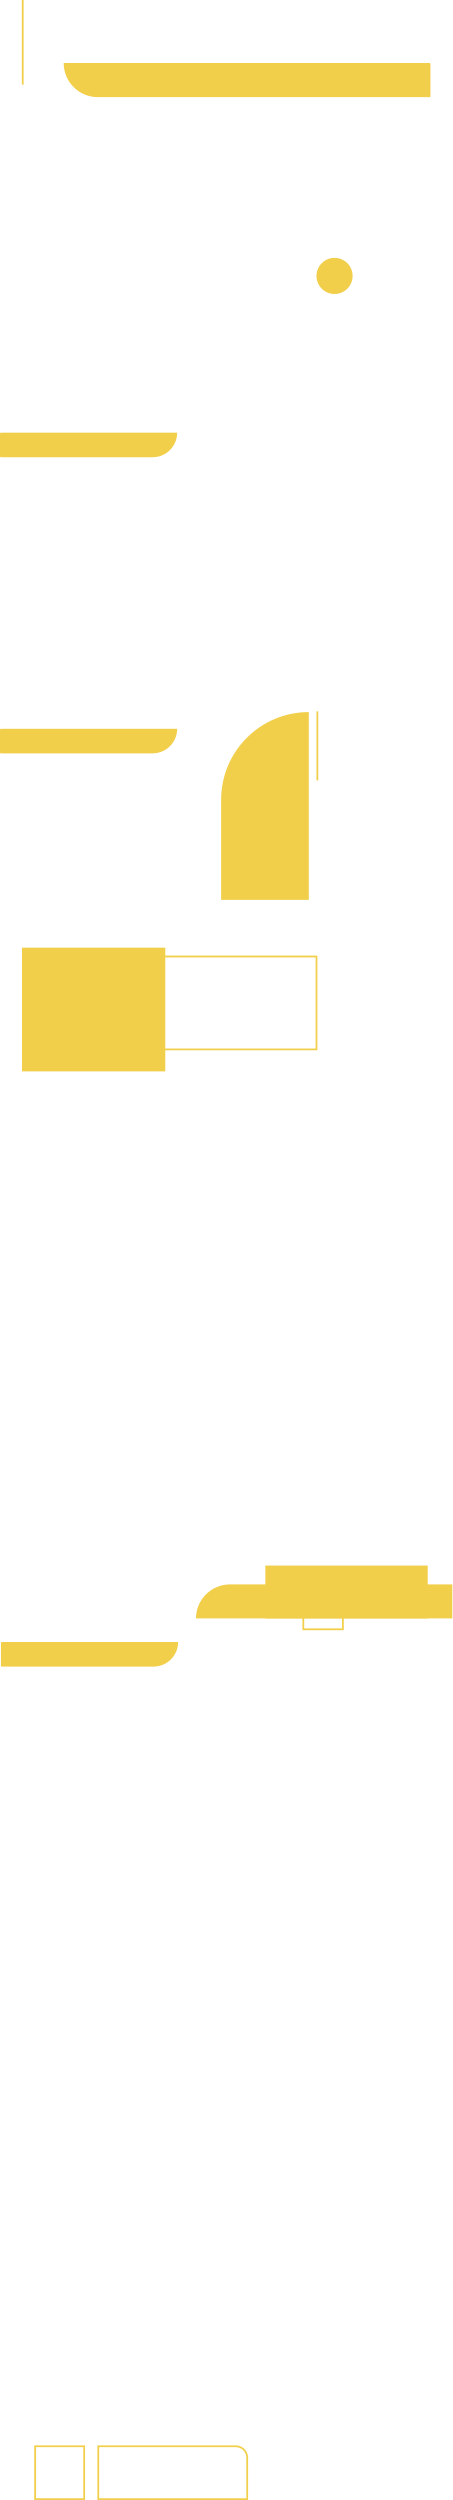
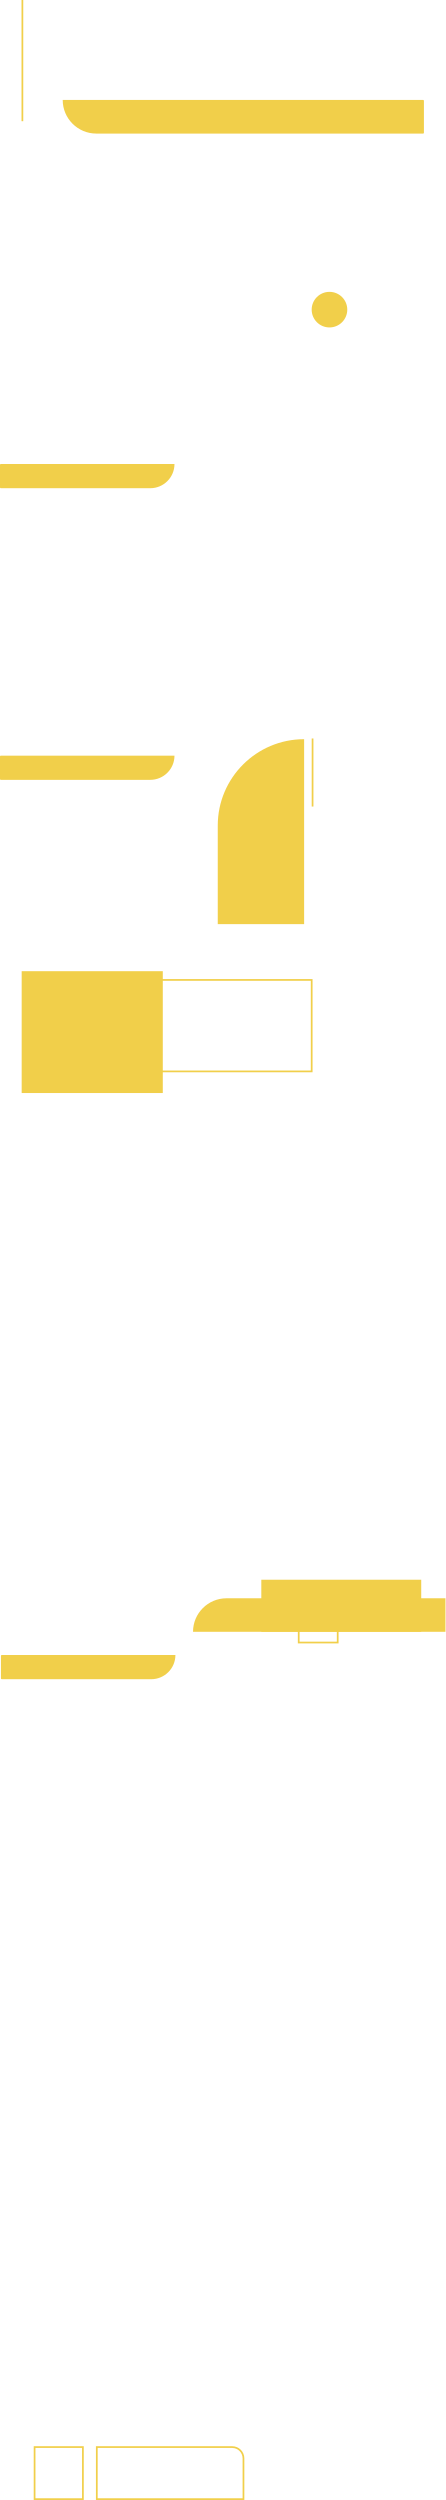
- <svg xmlns="http://www.w3.org/2000/svg" id="Calque_1" viewBox="0 0 512.89 2834.9">
+ <svg xmlns="http://www.w3.org/2000/svg" id="Calque_1" viewBox="0 0 512.89 2878.53">
  <defs>
    <style>.cls-1{fill:#f1cf4a;}.cls-2{fill:none;stroke:#f1cf4a;stroke-miterlimit:10;stroke-width:2px;}</style>
  </defs>
  <g>
-     <rect class="cls-2" x="37.67" y="2776.11" width="59.93" height="55.63" transform="translate(-2736.29 2871.57) rotate(-90)" />
-     <path class="cls-2" d="m165.92,2719.49h59.93v155.89c0,7.16-5.81,12.98-12.98,12.98h-46.96v-168.87h0Z" transform="translate(-2608.04 2999.82) rotate(-90)" />
+     <rect class="cls-2" x="37.67" y="2819.74" width="59.93" height="55.63" transform="translate(-2779.92 2915.2) rotate(-90)" />
+     <path class="cls-2" d="m165.92,2763.13h59.93v155.89c0,7.16-5.81,12.98-12.98,12.98h-46.96v-168.87h0Z" transform="translate(-2651.67 3043.45) rotate(-90)" />
  </g>
-   <path class="cls-1" d="m86.52,404.11h0c15.38,0,27.86,12.48,27.86,27.86v172.17c0,.48-.39.87-.87.87h-26.12c-.48,0-.87-.39-.87-.87v-200.03h0Z" transform="translate(605.01 404.11) rotate(90)" />
-   <path class="cls-1" d="m194,864.21h212.92v99.44h-113.48c-54.88,0-99.44-44.56-99.44-99.44h0Z" transform="translate(1214.39 613.47) rotate(90)" />
-   <rect class="cls-1" x="36.05" y="1063.52" width="140.29" height="162.48" transform="translate(1250.95 1038.56) rotate(90)" />
-   <rect class="cls-2" x="216.07" y="1047.16" width="105.34" height="180.29" transform="translate(1406.05 868.57) rotate(90)" />
-   <rect class="cls-1" x="362.97" y="1713.18" width="59.93" height="184.12" transform="translate(-1412.3 2198.18) rotate(-90)" />
-   <rect class="cls-2" x="336.42" y="1795.16" width="59.93" height="44.89" transform="translate(-1451.22 2183.99) rotate(-90)" />
-   <path class="cls-1" d="m348.29,1670.61h0c21.28,0,38.56,17.28,38.56,38.56v252.08h-38.56v-290.64h0Z" transform="translate(-1448.36 2183.5) rotate(-90)" />
-   <path class="cls-1" d="m86.52,739.91h0c15.38,0,27.86,12.48,27.86,27.86v172.17c0,.48-.39.87-.87.87h-26.12c-.48,0-.87-.39-.87-.87v-200.03h0Z" transform="translate(940.81 739.91) rotate(90)" />
-   <line class="cls-2" x1="359.89" y1="806.65" x2="359.89" y2="885.03" />
-   <path class="cls-1" d="m87.6,1775.46h0c15.38,0,27.86,12.48,27.86,27.86v172.17c0,.48-.39.87-.87.87h-26.12c-.48,0-.87-.39-.87-.87v-200.03h0Z" transform="translate(1977.45 1774.38) rotate(90)" />
-   <circle class="cls-1" cx="379.36" cy="312.89" r="20.49" />
-   <line class="cls-2" x1="25.77" y1="95.94" x2="25.77" />
-   <path class="cls-1" d="m261.67-117.14h36.97c.48,0,.87.39.87.87v376.33c0,21.37-17.35,38.71-38.71,38.71h0V-116.26c0-.48.39-.87.87-.87Z" transform="translate(370.98 -189.33) rotate(90)" />
+   <path class="cls-1" d="m86.52,447.75h0c15.38,0,27.86,12.48,27.86,27.86v172.17c0,.48-.39.87-.87.87h-26.12c-.48,0-.87-.39-.87-.87v-200.03h0Z" transform="translate(648.65 447.75) rotate(90)" />
+   <path class="cls-1" d="m194,907.85h212.92v99.44h-113.48c-54.88,0-99.44-44.56-99.44-99.44h0Z" transform="translate(1258.02 657.11) rotate(90)" />
+   <rect class="cls-1" x="36.05" y="1107.15" width="140.29" height="162.48" transform="translate(1294.59 1082.19) rotate(90)" />
+   <rect class="cls-2" x="216.07" y="1090.8" width="105.34" height="180.29" transform="translate(1449.68 912.2) rotate(90)" />
+   <rect class="cls-1" x="362.97" y="1756.82" width="59.93" height="184.12" transform="translate(-1455.94 2241.82) rotate(-90)" />
+   <rect class="cls-2" x="336.42" y="1838.79" width="59.93" height="44.89" transform="translate(-1494.85 2227.62) rotate(-90)" />
+   <path class="cls-1" d="m348.29,1714.25h0c21.28,0,38.56,17.28,38.56,38.56v252.08h-38.56v-290.64h0Z" transform="translate(-1492 2227.13) rotate(-90)" />
+   <path class="cls-1" d="m86.52,783.54h0c15.38,0,27.86,12.48,27.86,27.86v172.17c0,.48-.39.87-.87.87h-26.12c-.48,0-.87-.39-.87-.87v-200.03h0Z" transform="translate(984.44 783.54) rotate(90)" />
+   <line class="cls-2" x1="359.89" y1="850.29" x2="359.89" y2="928.66" />
+   <path class="cls-1" d="m87.6,1819.1h0c15.38,0,27.86,12.48,27.86,27.86v172.17c0,.48-.39.87-.87.87h-26.12c-.48,0-.87-.39-.87-.87v-200.03h0Z" transform="translate(2021.08 1818.01) rotate(90)" />
+   <circle class="cls-1" cx="379.36" cy="356.53" r="20.49" />
+   <line class="cls-2" x1="25.77" y1="139.57" x2="25.77" />
+   <path class="cls-1" d="m261.67-73.5h36.97c.48,0,.87.39.87.87v376.33c0,21.37-17.35,38.71-38.71,38.71h0V-72.63c0-.48.39-.87.87-.87Z" transform="translate(414.61 -145.7) rotate(90)" />
</svg>
